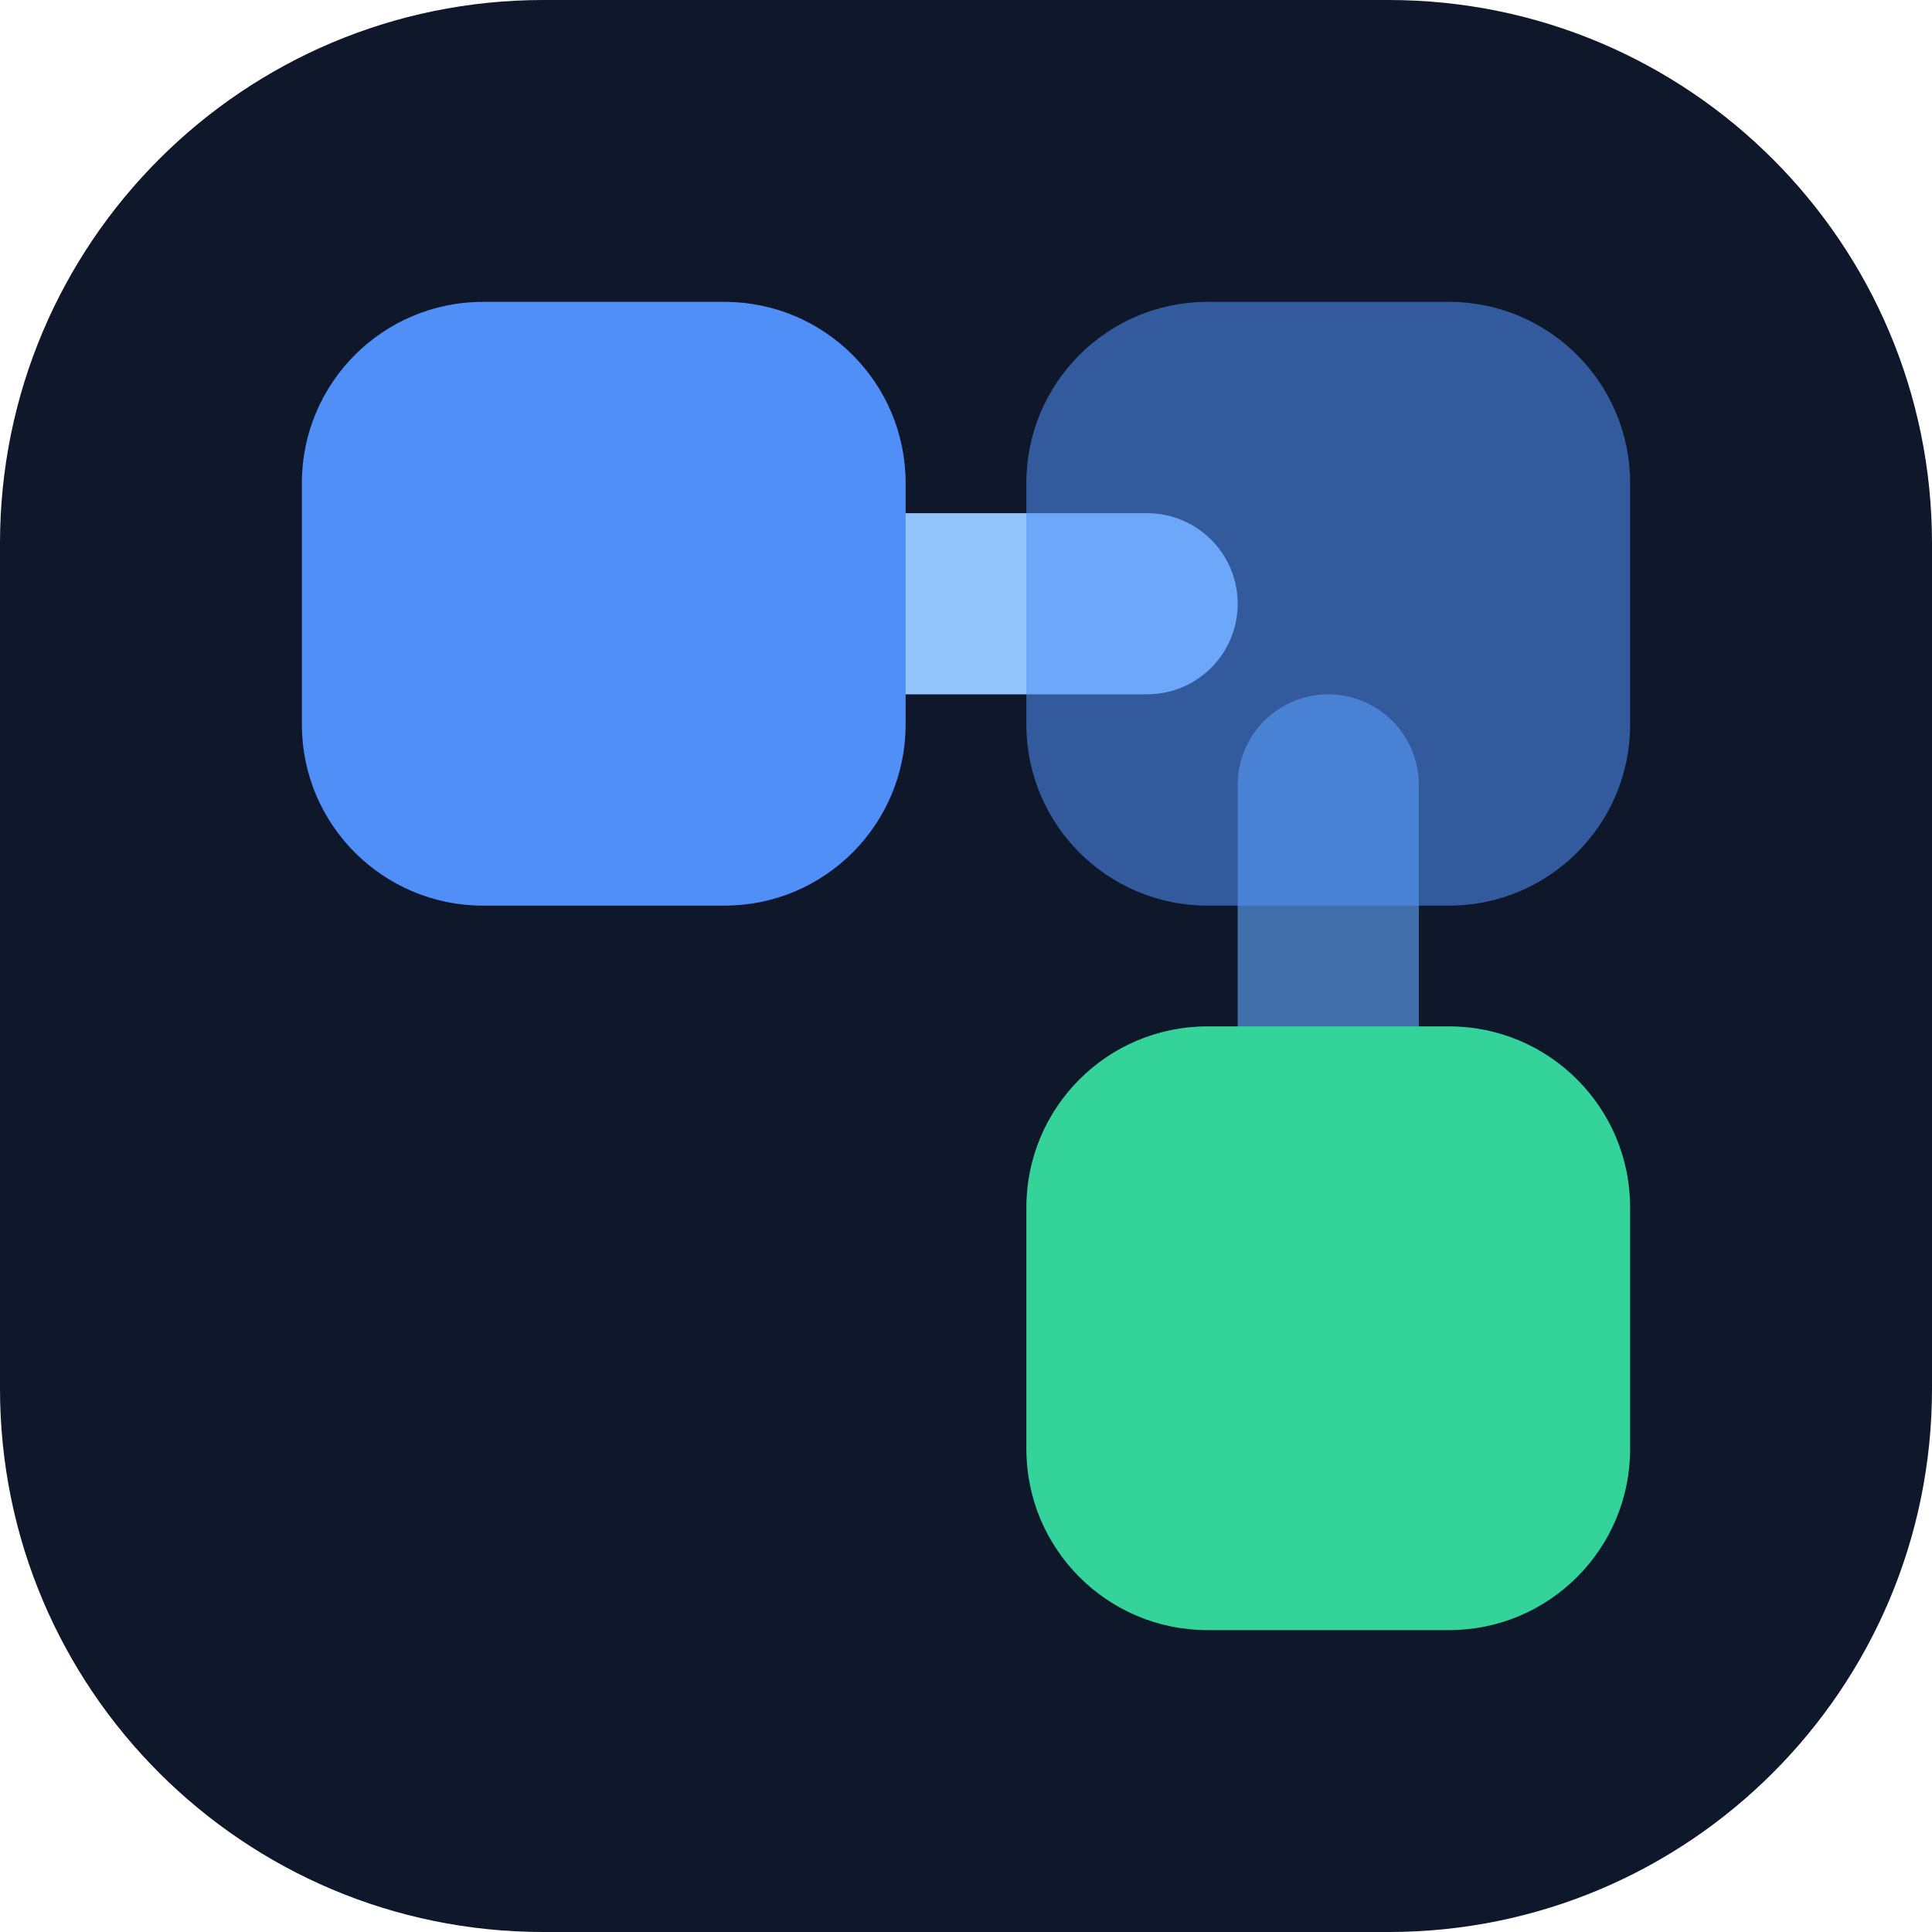
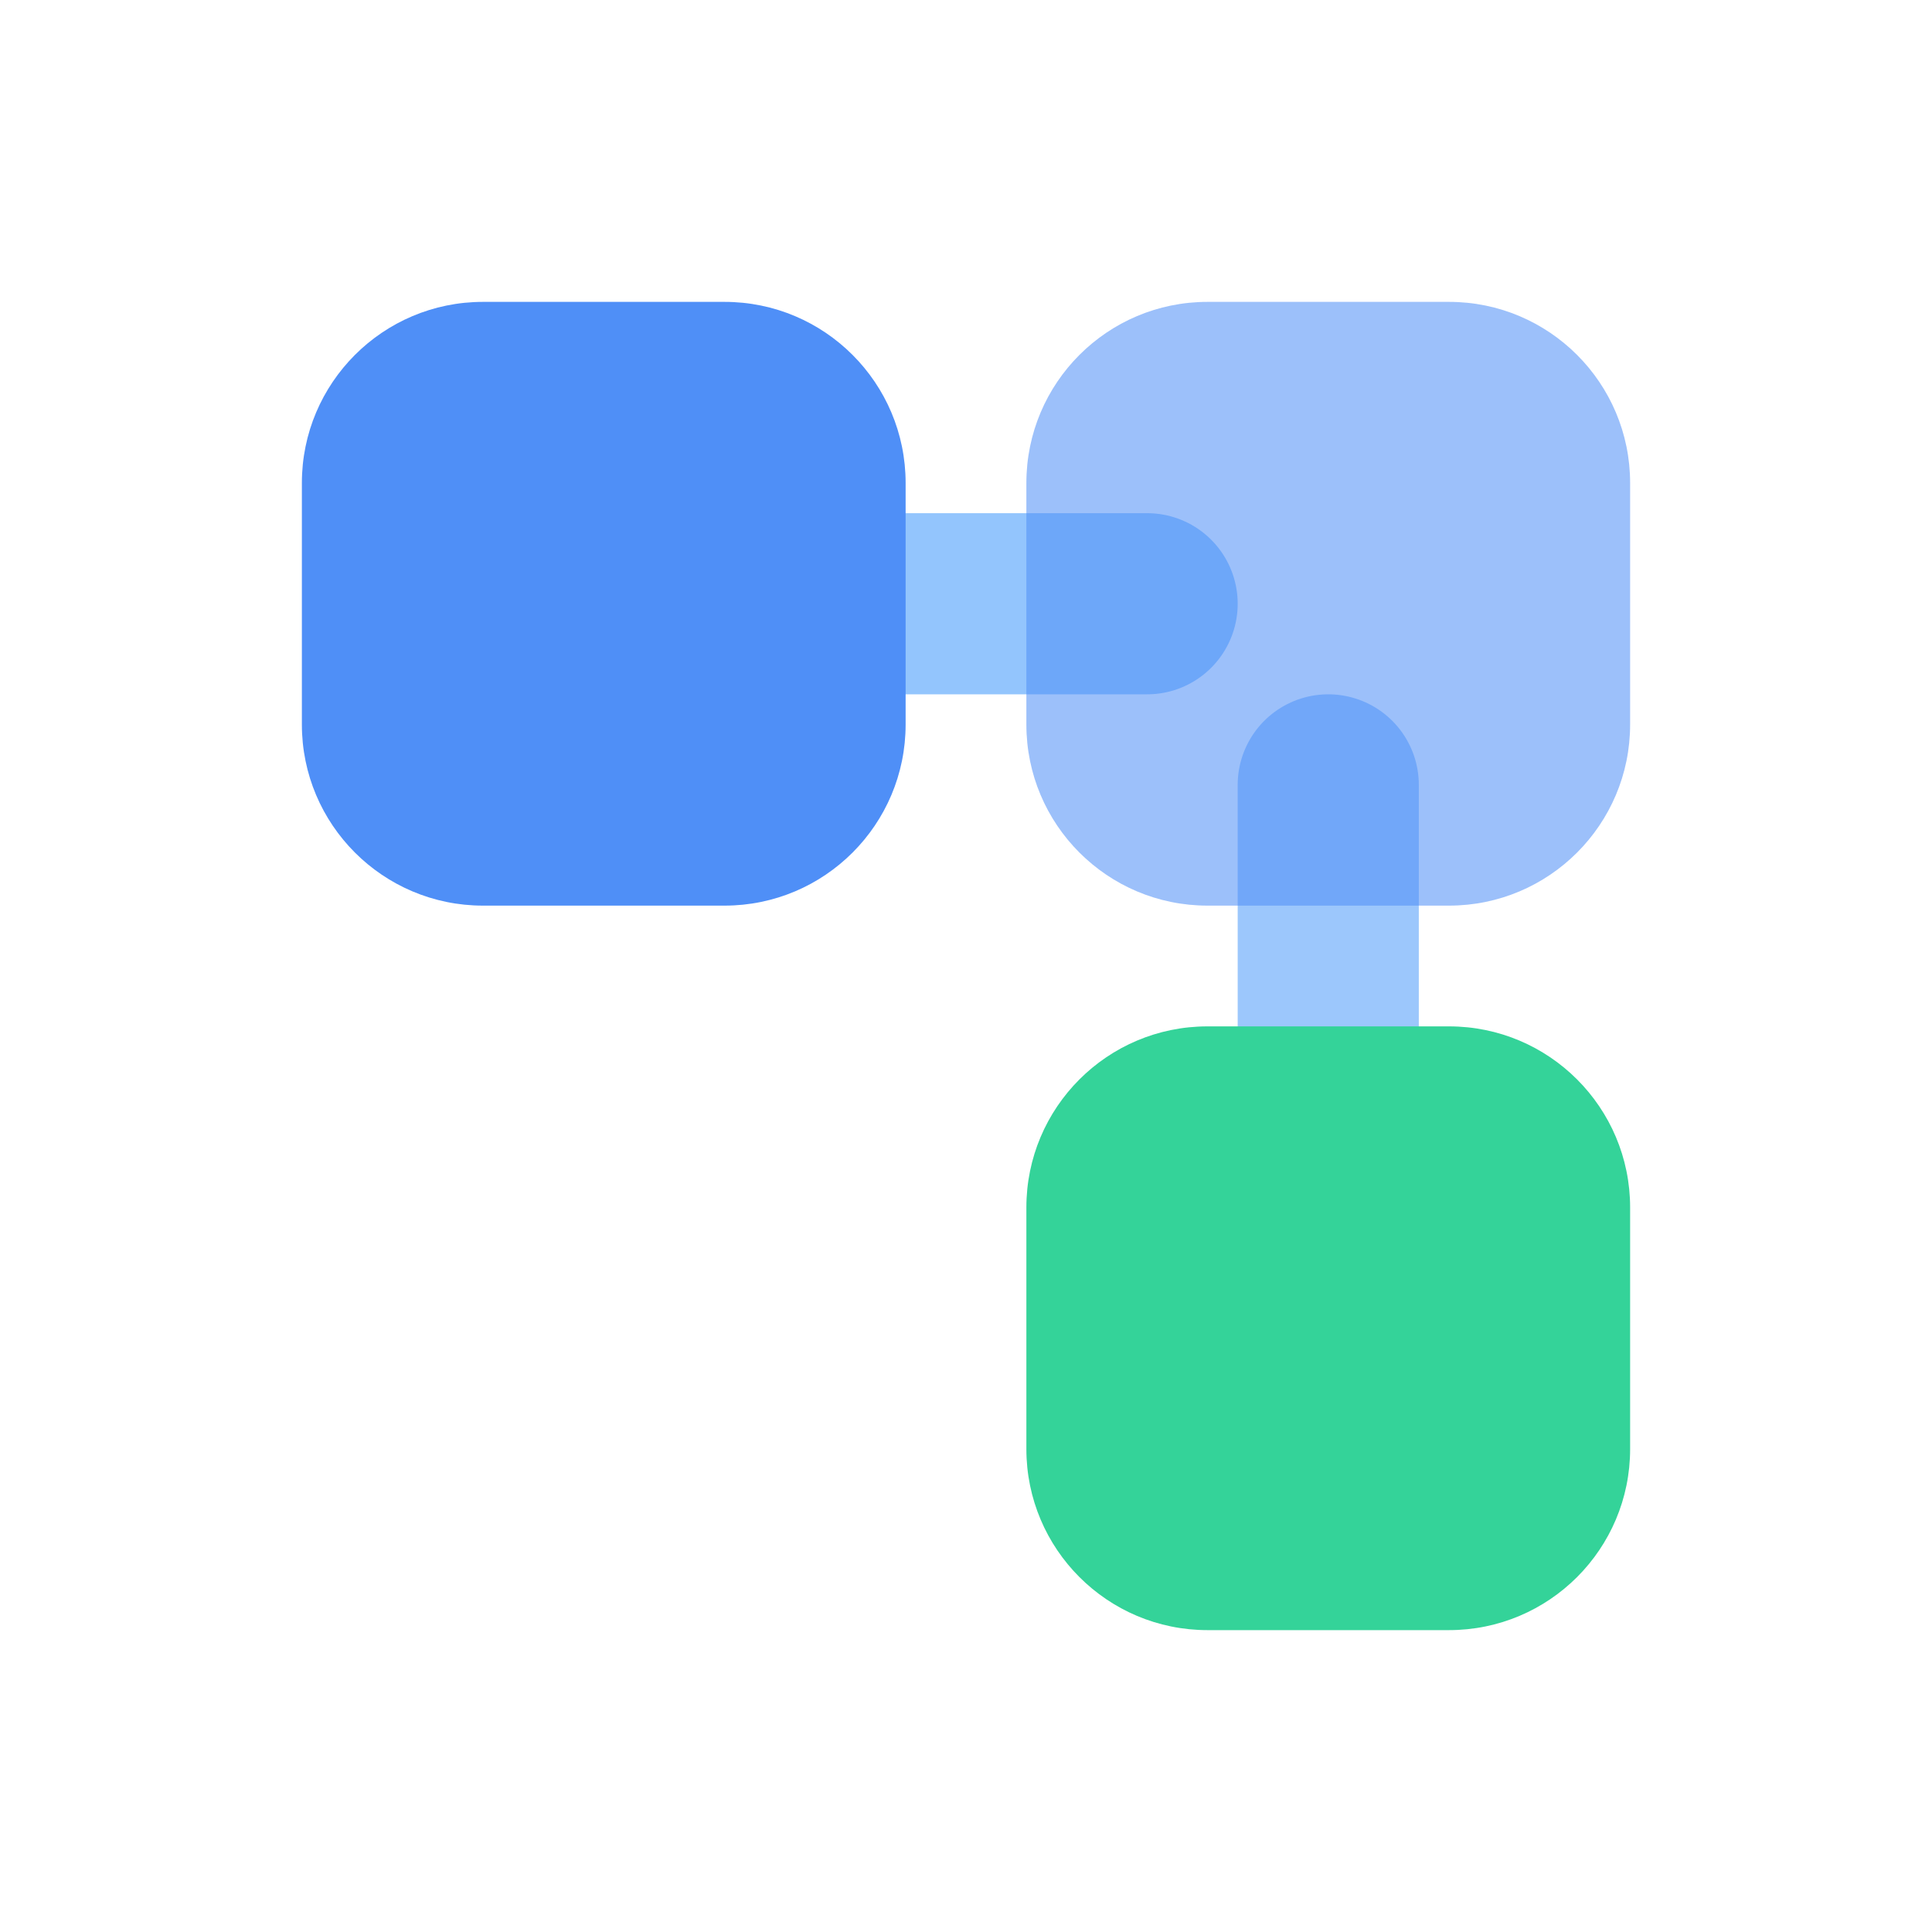
<svg xmlns="http://www.w3.org/2000/svg" viewBox="0 0 32 32" role="img" aria-label="SupportFlow logo">
-   <rect width="32" height="32" rx="9" fill="#0f172a" />
  <path d="M13 10h6" fill="none" stroke="#93c5fd" stroke-linecap="round" stroke-width="3" />
  <path d="M22 13v6" fill="none" stroke="#60a5fa" stroke-linecap="round" stroke-opacity="0.62" stroke-width="3" />
  <rect x="5" y="5" width="10" height="10" rx="3" fill="#4f8ff7" />
  <rect x="17" y="5" width="10" height="10" rx="3" fill="#4f8ff7" fill-opacity="0.56" />
  <rect x="17" y="17" width="10" height="10" rx="3" fill="#34d399" />
</svg>
